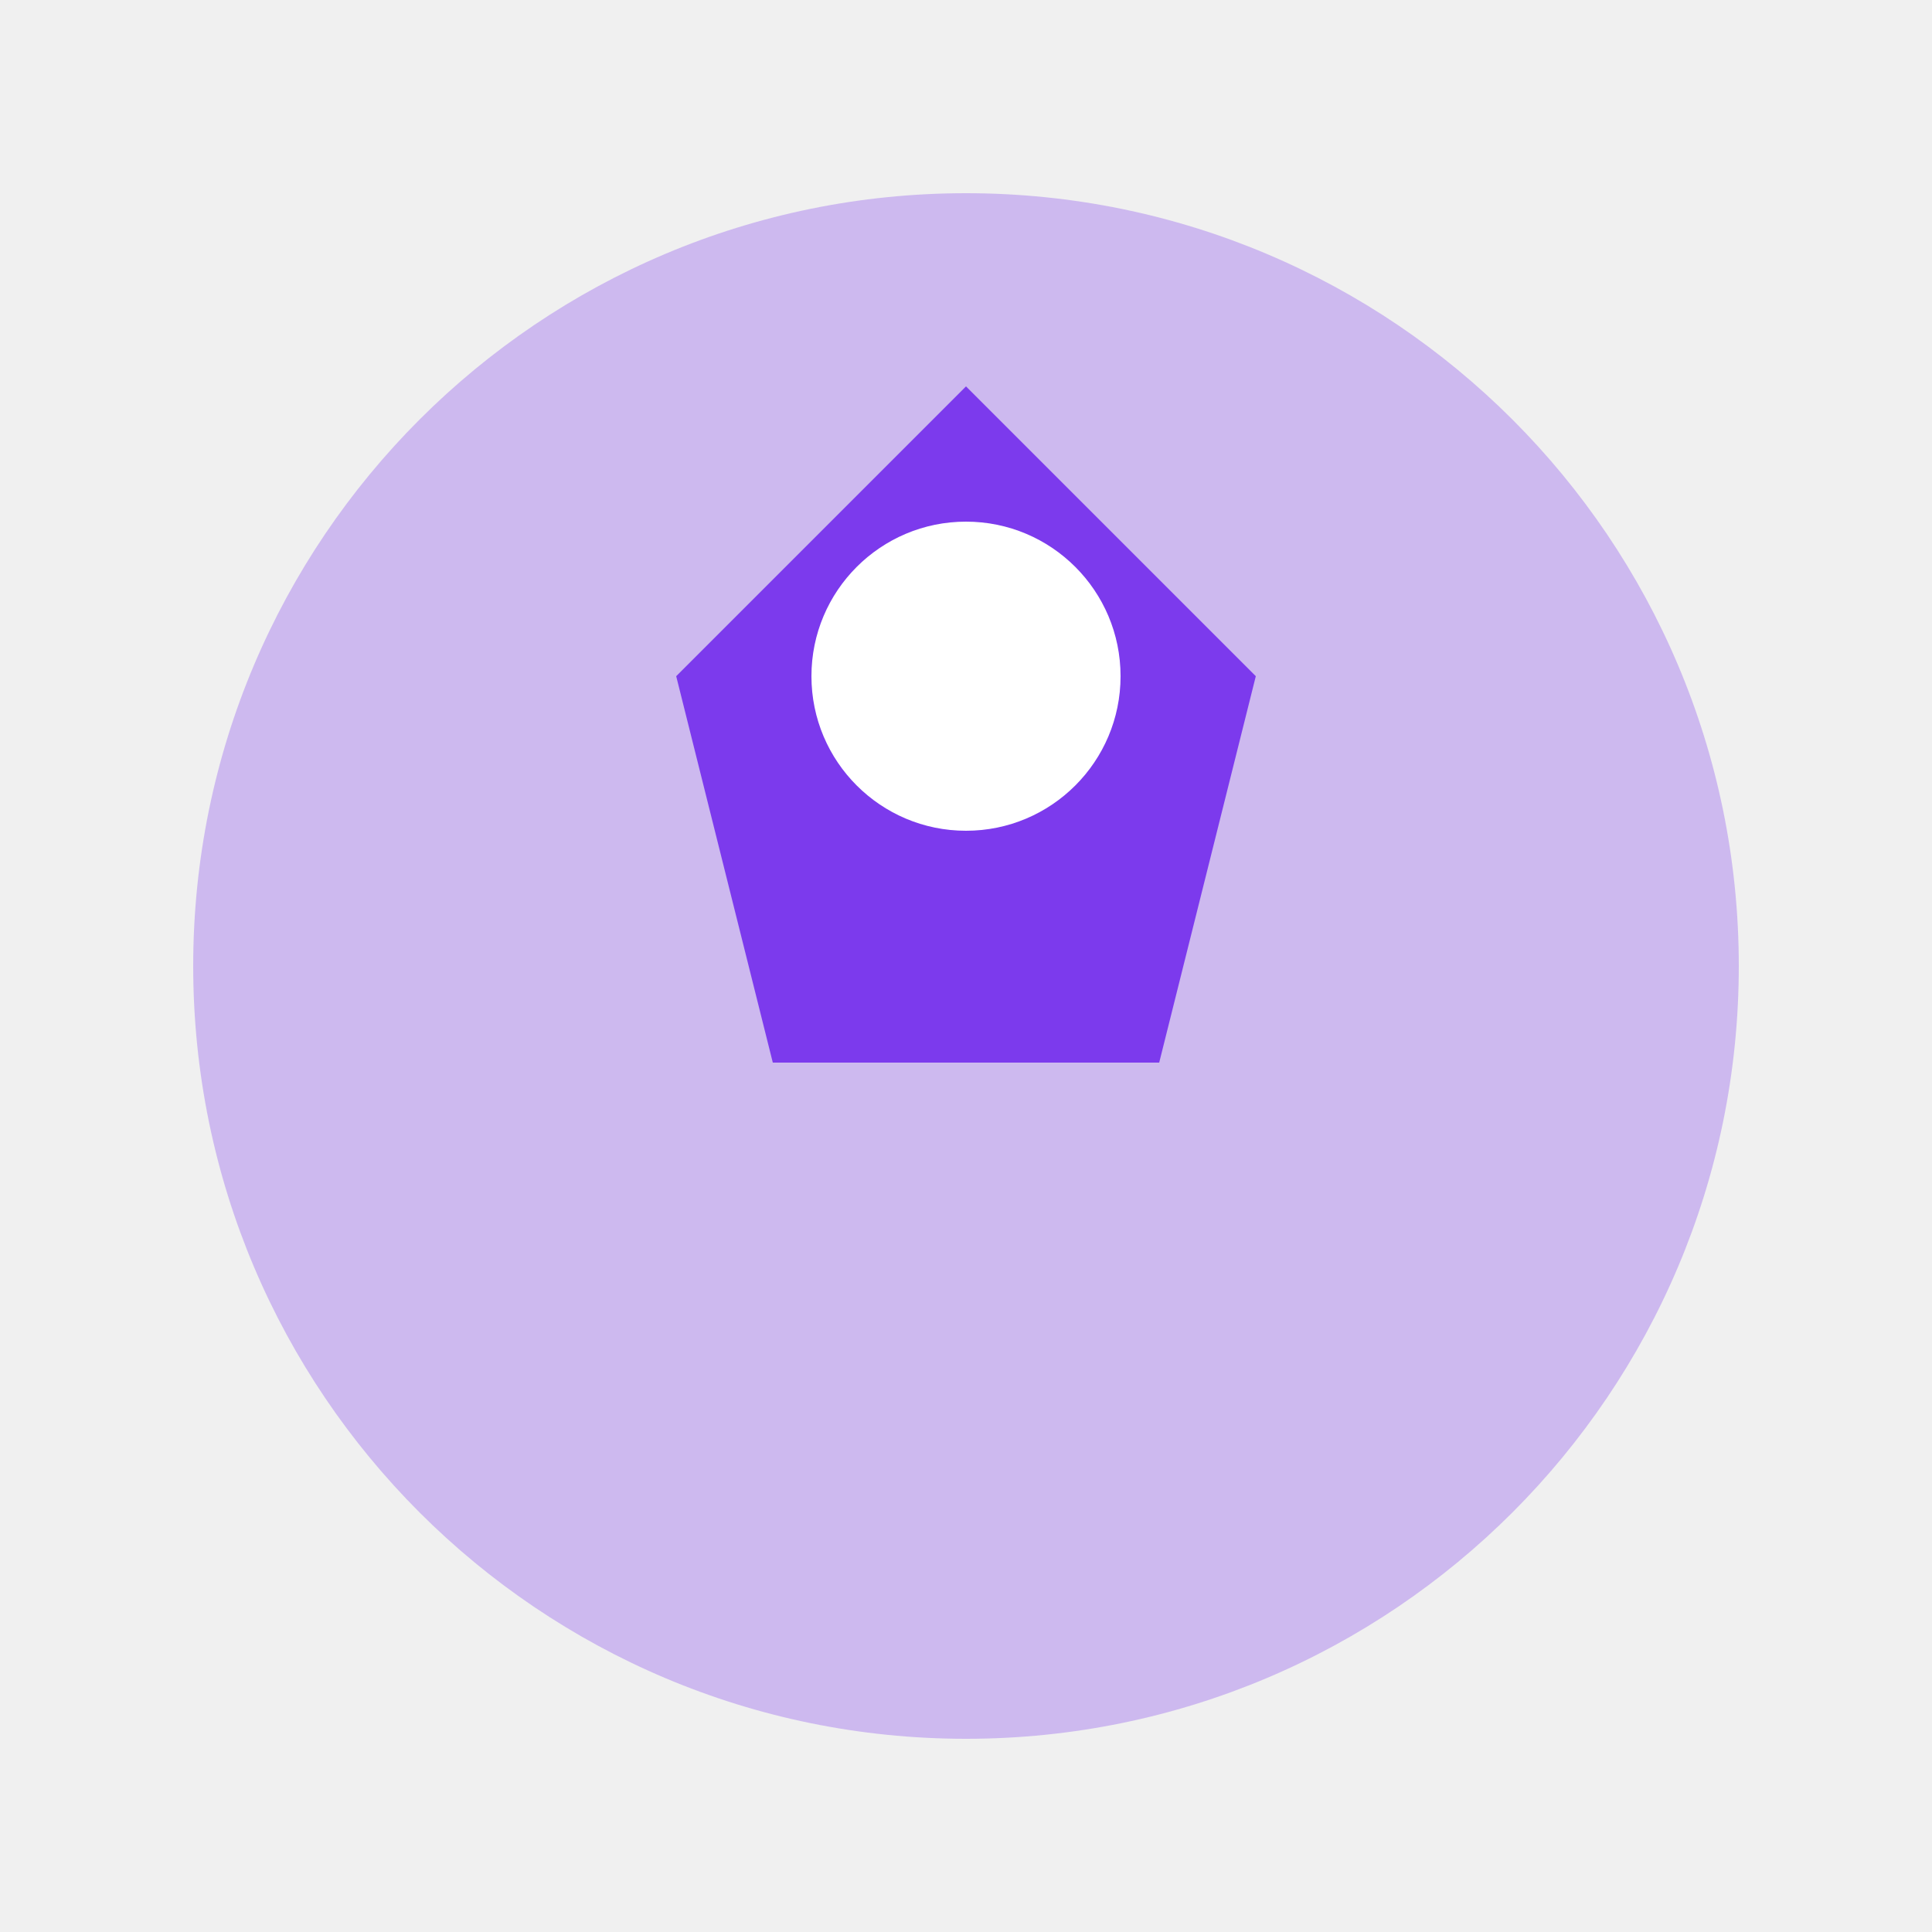
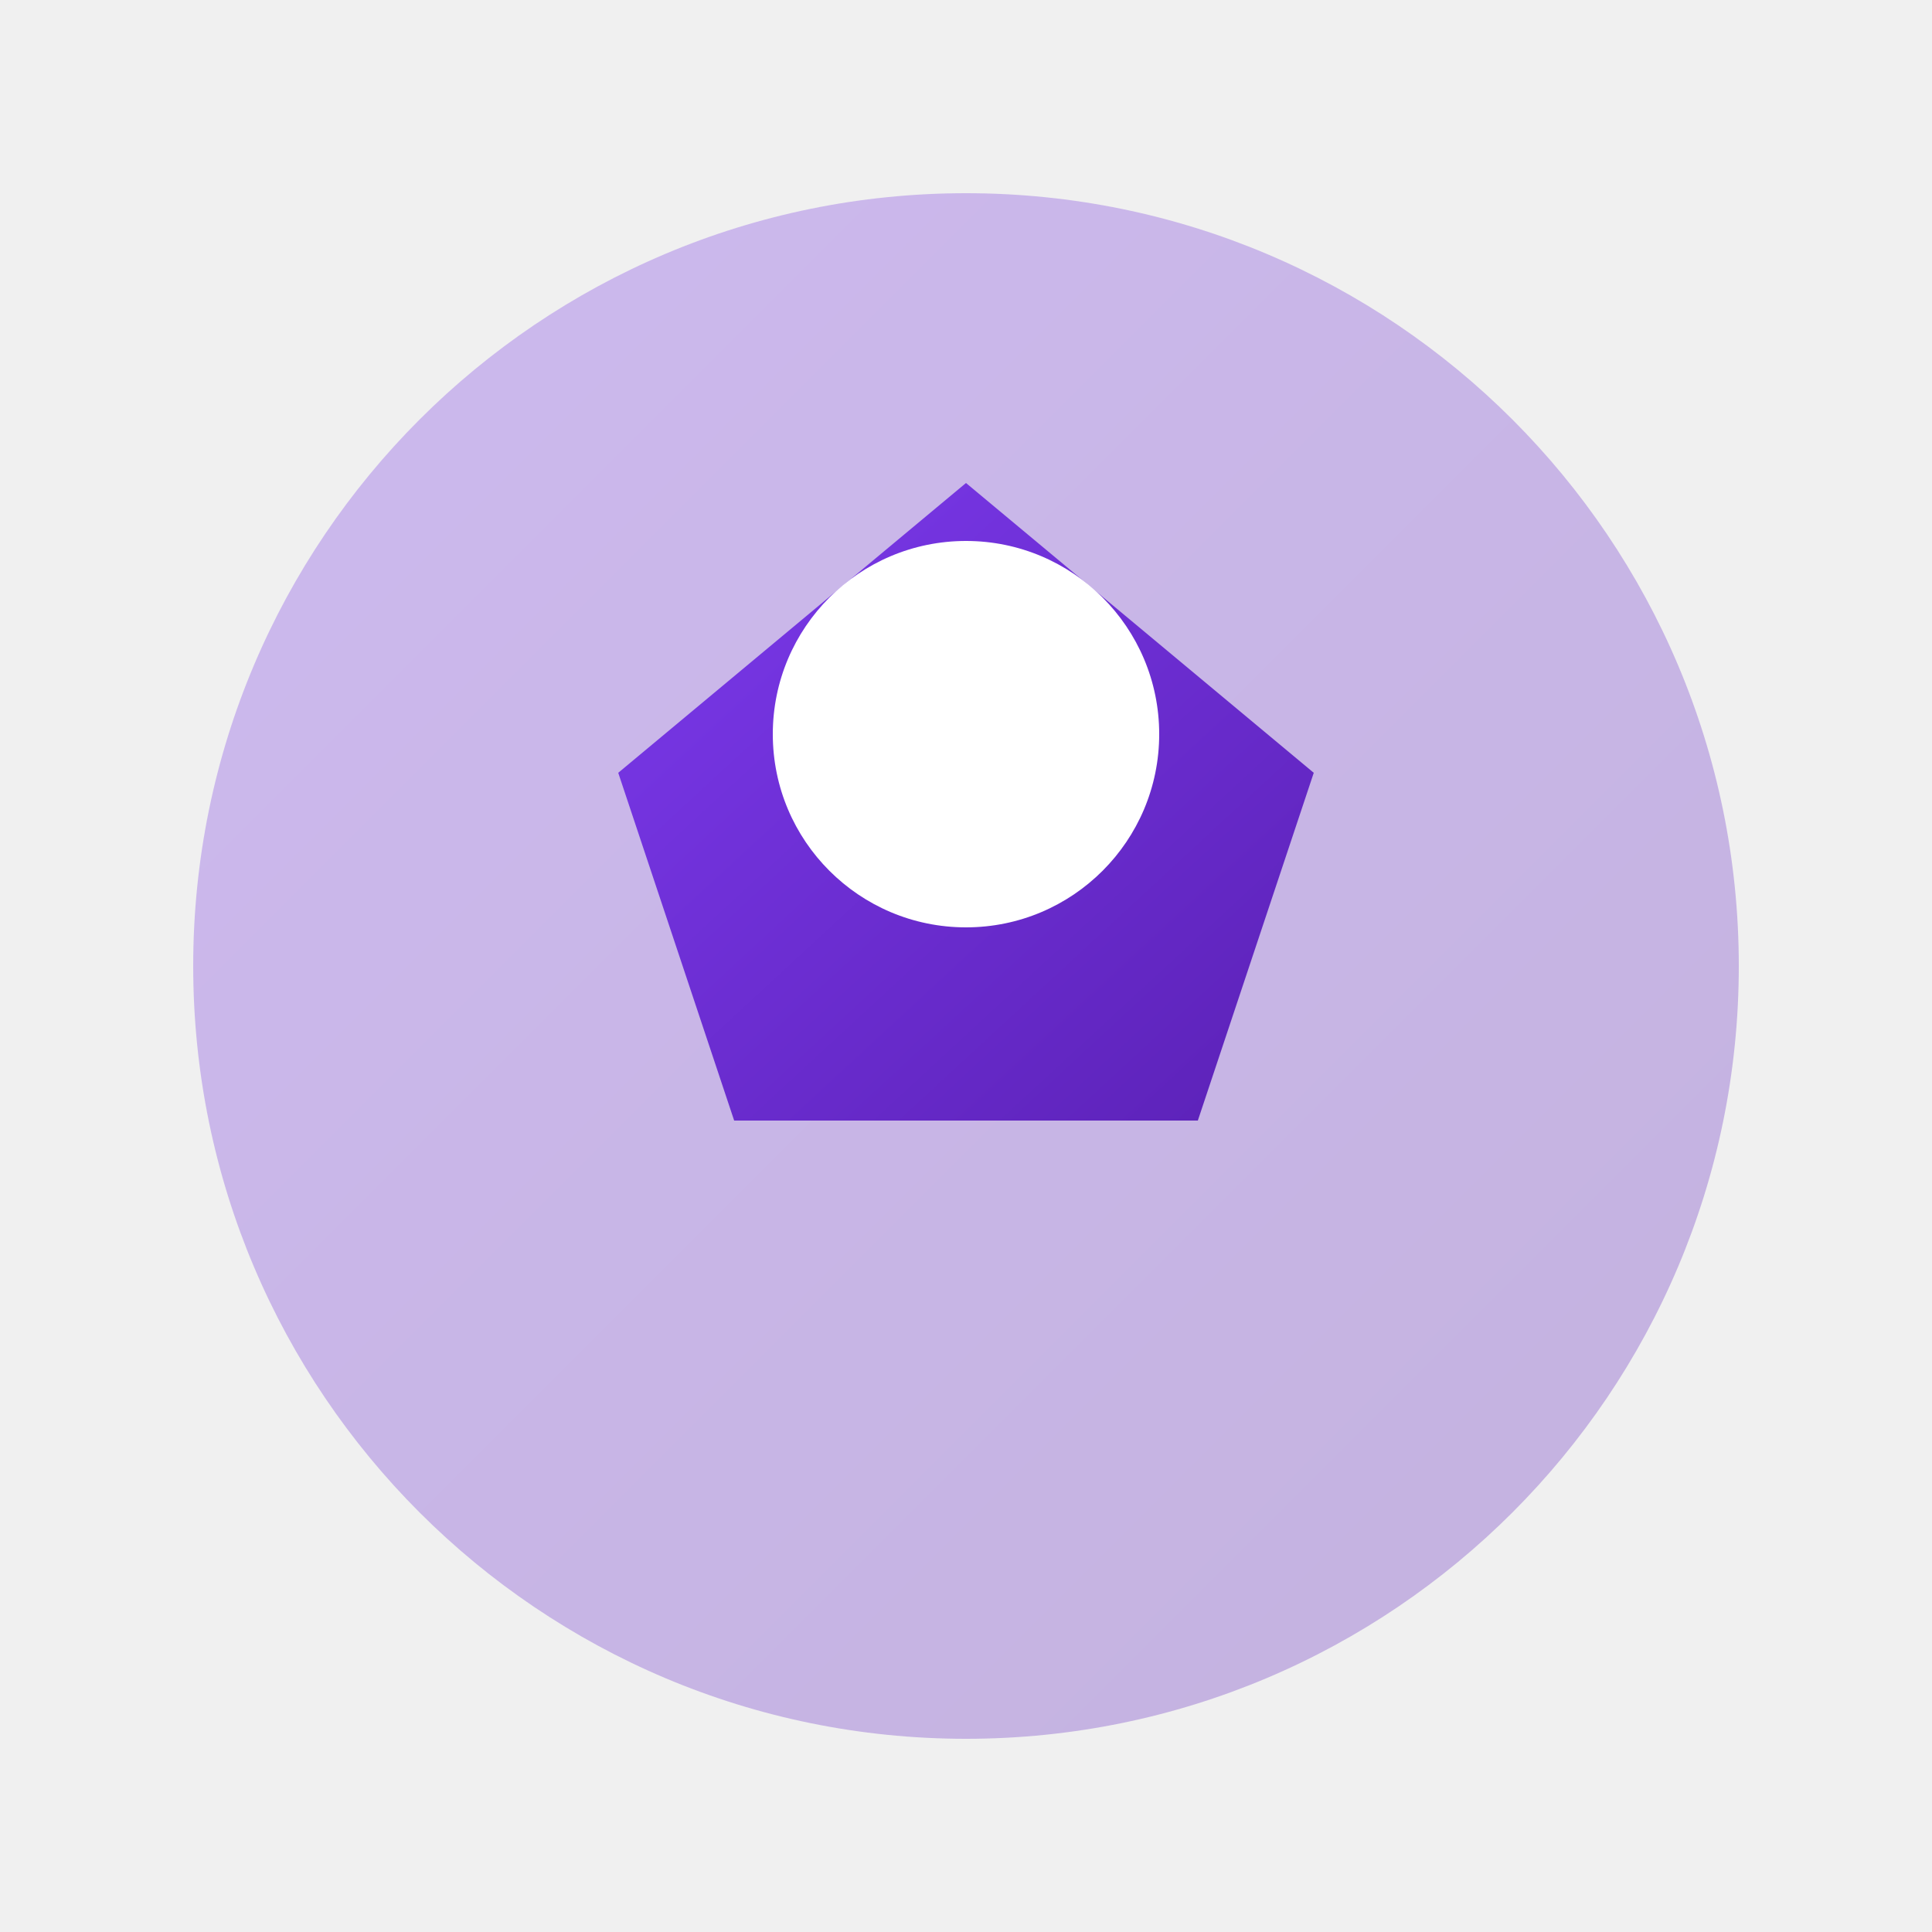
- <svg xmlns="http://www.w3.org/2000/svg" viewBox="0 0 100 100" fill="#7c3aed">
-   <circle cx="50" cy="50" r="40" opacity="0.3" />
-   <path d="M50 20 L65 35 L60 55 L40 55 L35 35 Z" fill="#7c3aed" />
-   <circle cx="50" cy="35" r="8" fill="white" />
+ <svg xmlns="http://www.w3.org/2000/svg" viewBox="0 0 100 100">
+   <defs>
+     <linearGradient id="grad" x1="0%" y1="0%" x2="100%" y2="100%">
+       <stop offset="0%" stop-color="#7c3aed" />
+       <stop offset="100%" stop-color="#5b21b6" />
+     </linearGradient>
+   </defs>
+   <circle cx="50" cy="50" r="40" fill="url(#grad)" opacity="0.3" />
+   <path d="M50 25 L68 40 L62 58 L38 58 L32 40 Z" fill="url(#grad)" />
+   <circle cx="50" cy="38" r="10" fill="white" />
</svg>
